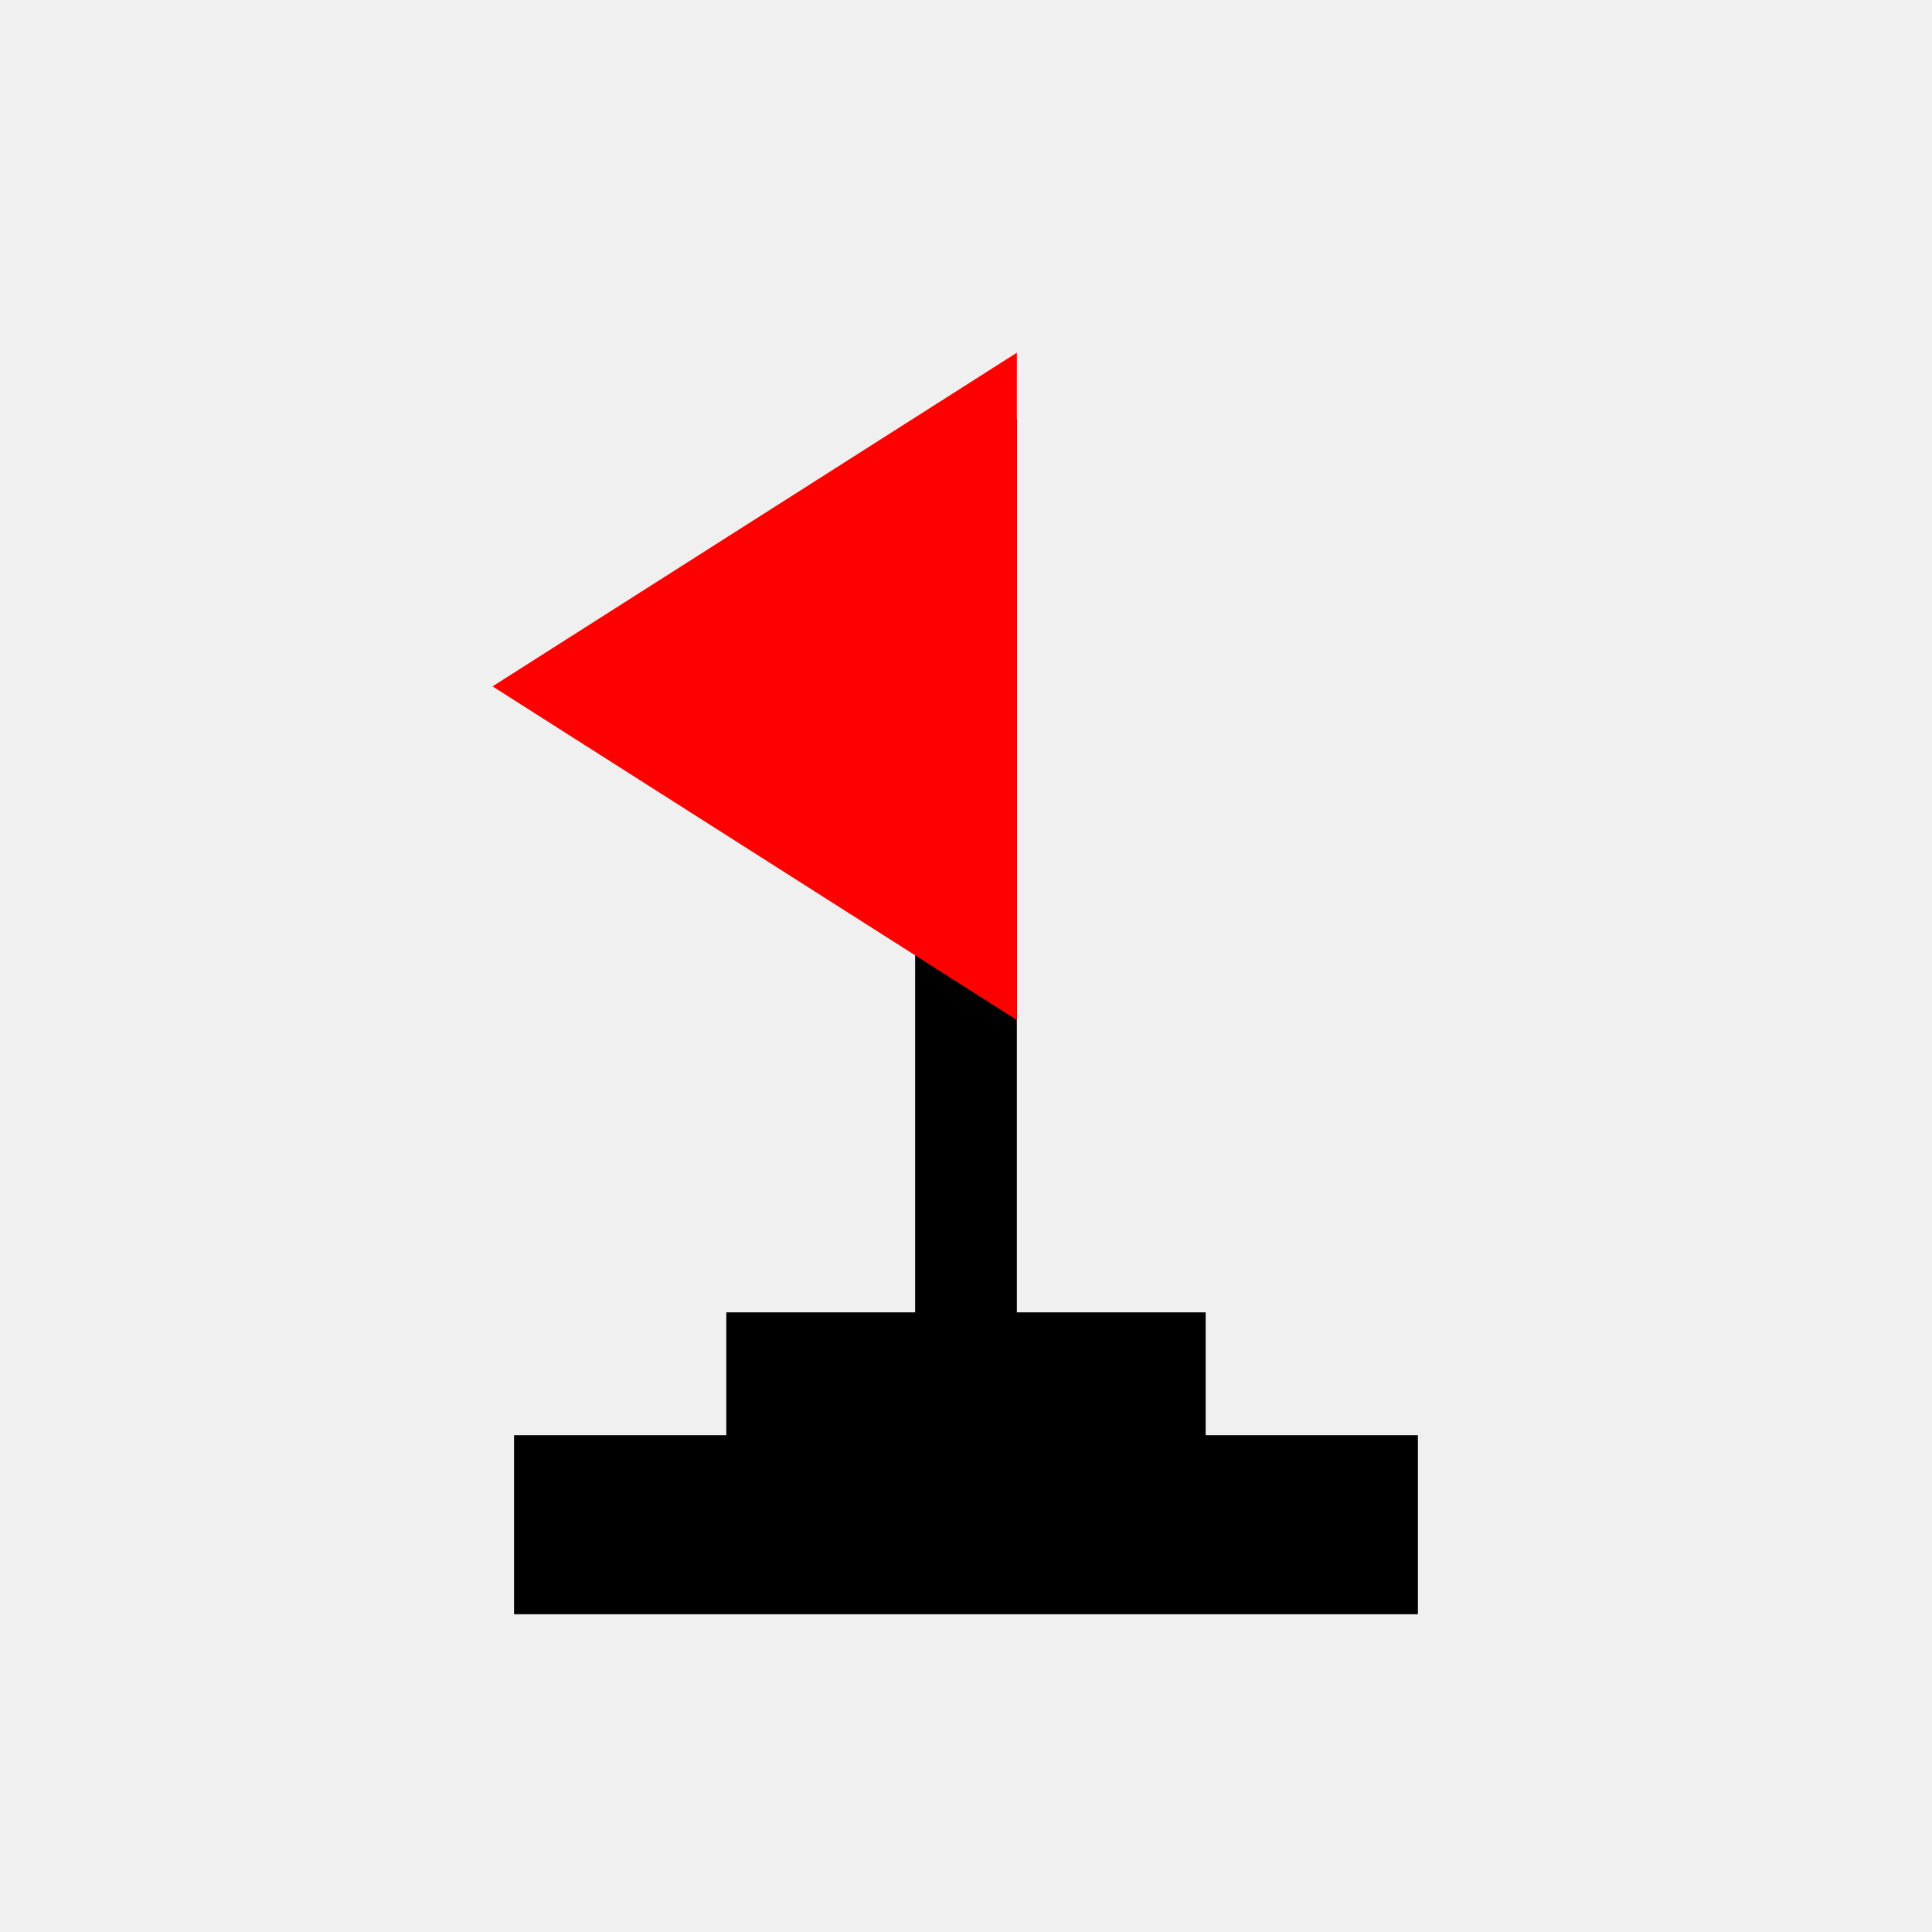
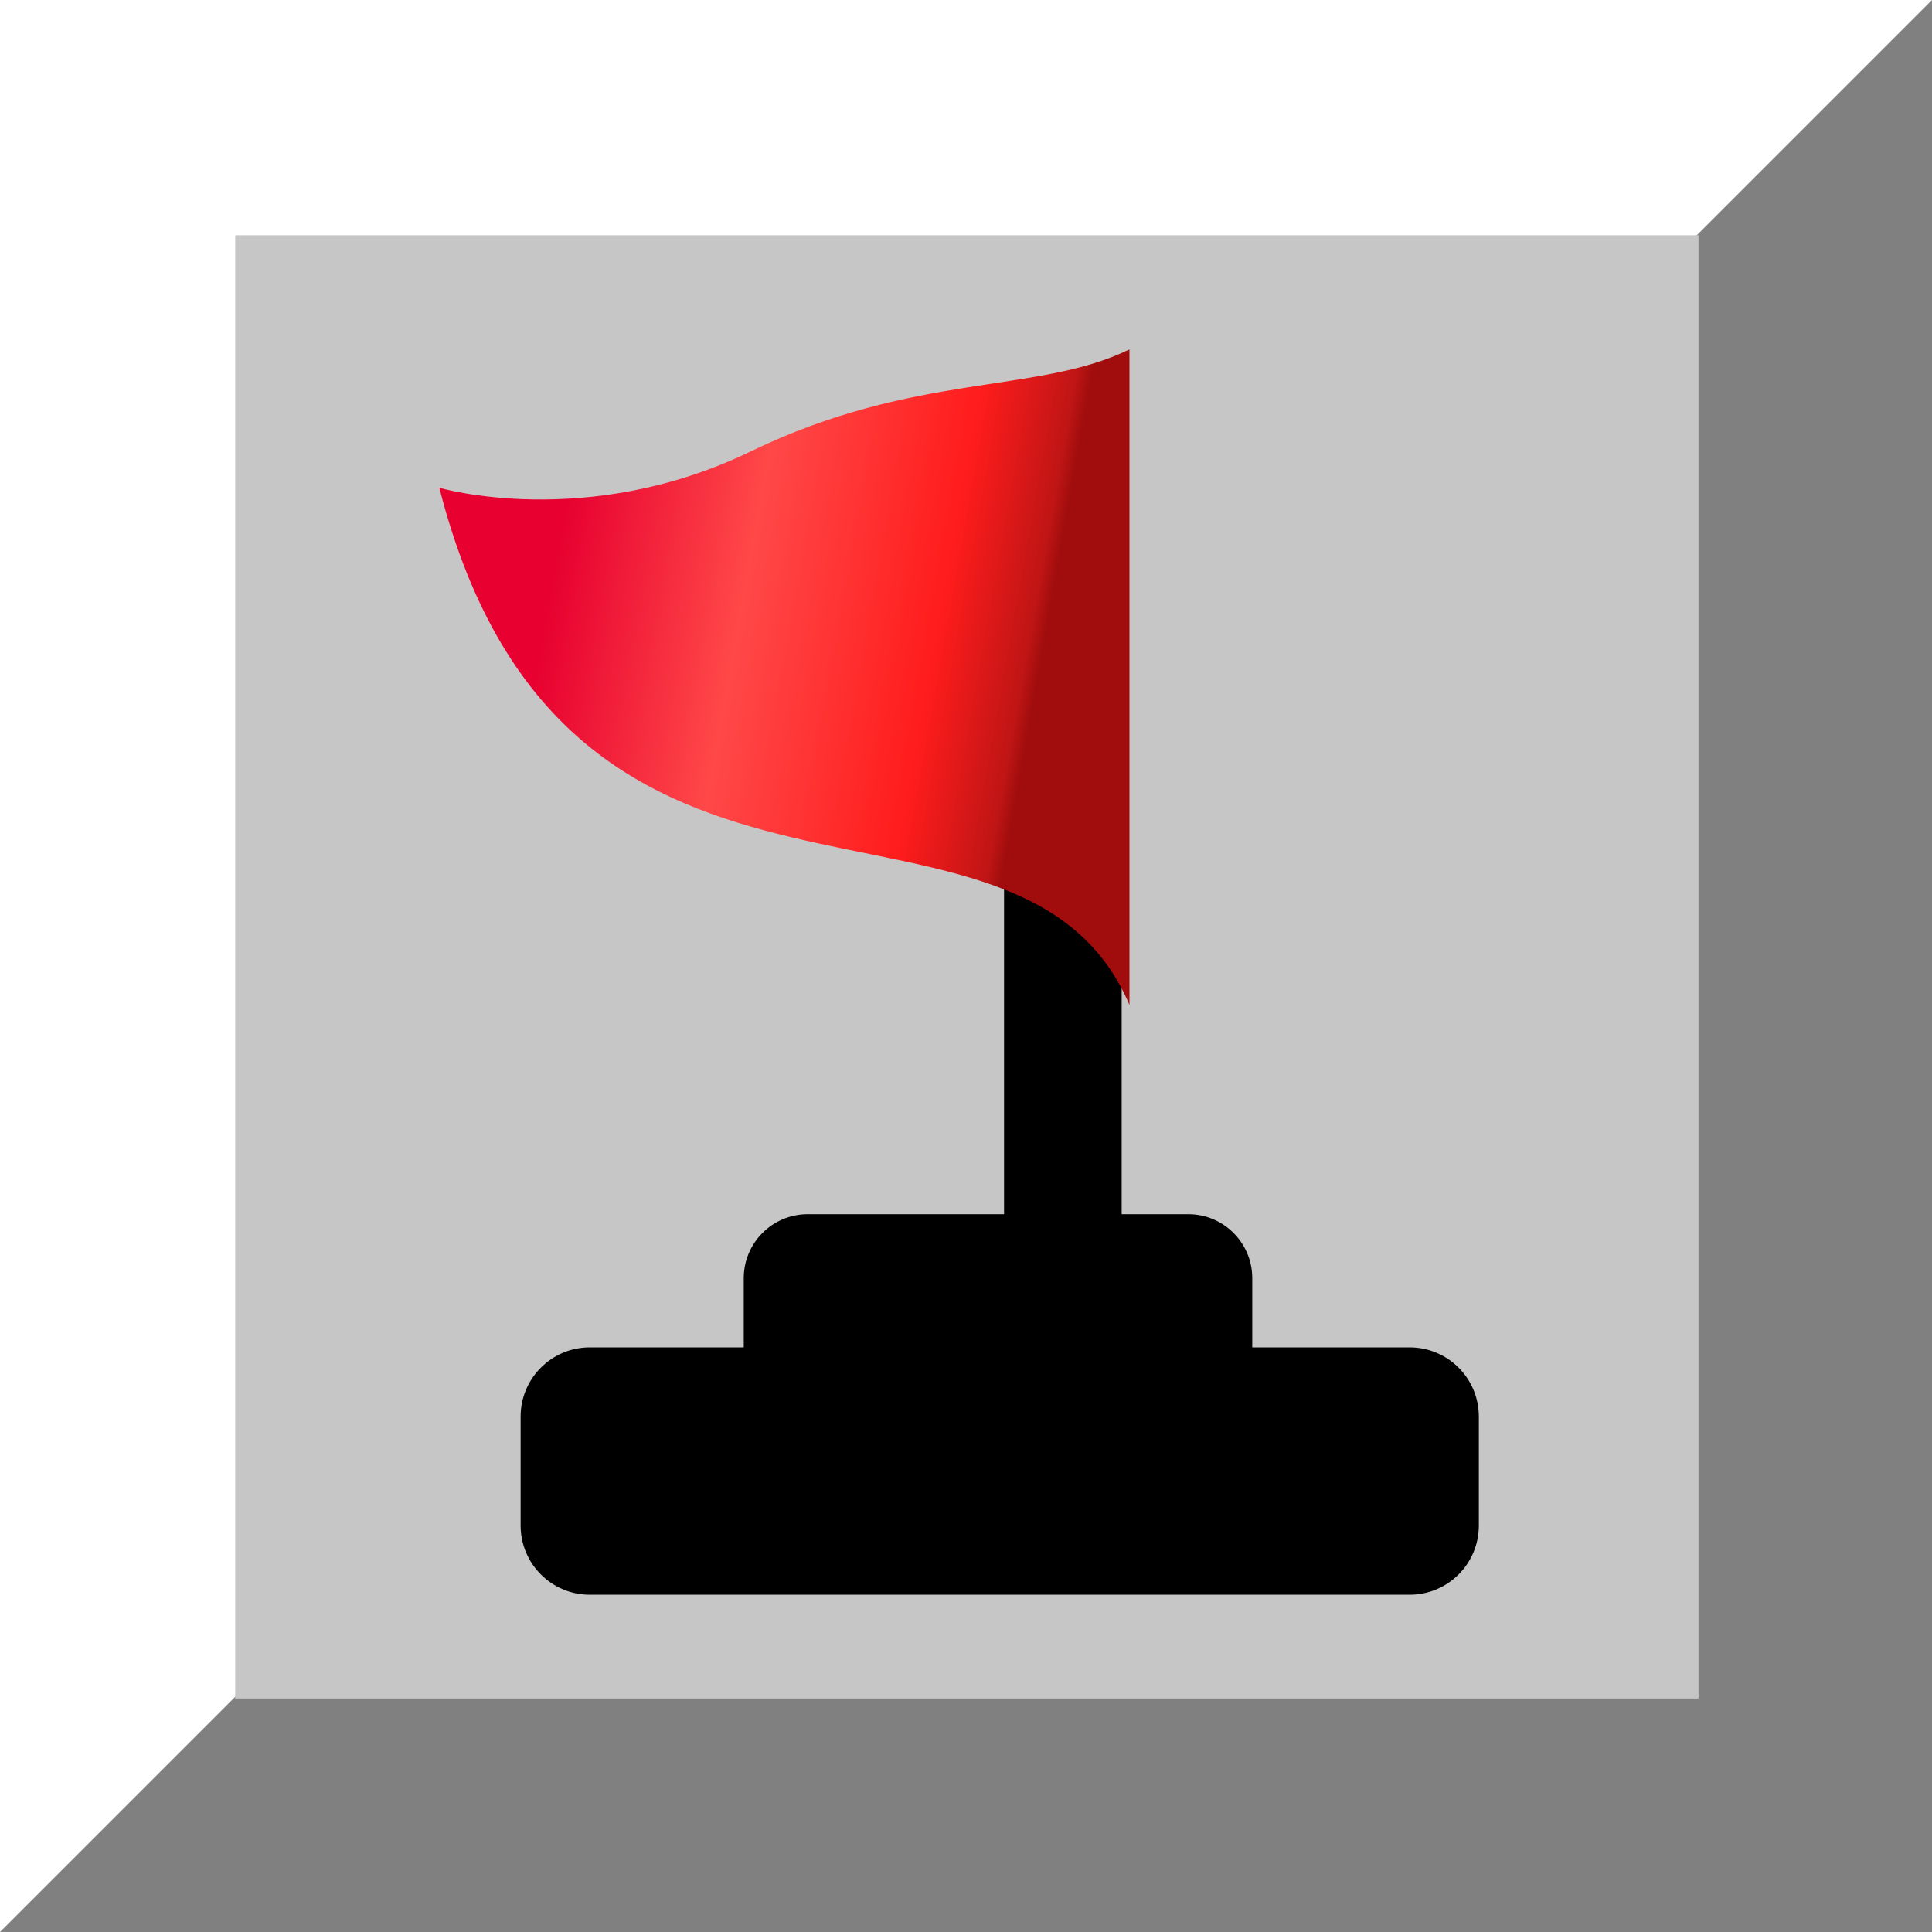
- <svg xmlns="http://www.w3.org/2000/svg" version="1.1" viewBox="0 0 76 76" preserveAspectRatio="xMidYMid meet" enable-background="new 0 0 76 76">
-   <g id="flag">
-     <use href="#unopened-square" />
-     <g>
-       <polygon points="35.999,55.5 35.999,16.5 40,16.5 40,55.5 35.999,55.5   " />
-       <polygon fill="#FF0000" points="40,13.875 19.375,27 40,40.125   " />
-       <rect x="28.571" y="51.625" width="18.857" height="5.5" />
-       <rect x="20.222" y="56.459" width="35.555" height="7.041" />
-     </g>
+ <svg xmlns="http://www.w3.org/2000/svg" xml:space="preserve" width="25mm" height="25mm" style="shape-rendering:geometricPrecision; text-rendering:geometricPrecision; image-rendering:optimizeQuality; fill-rule:evenodd; clip-rule:evenodd" viewBox="0 0 1.117 1.117">
+   <defs>
+     <style type="text/css">
+    
+     .str0 {stroke:black;stroke-width:0.003}
+     .fil4 {fill:black}
+     .fil0 {fill:#CCCCCC}
+     .fil1 {fill:white}
+     .fil2 {fill:gray}
+     .fil3 {fill:#c6c6c6}
+     .fil5 {fill:url(#id0)}
+    
+   </style>
+     <linearGradient id="id0" gradientUnits="userSpaceOnUse" x1="0.314" y1="0.367" x2="0.594" y2="0.417">
+       <stop offset="0" style="stop-color:#E70030" />
+       <stop offset="0.388" style="stop-color:#FF4848" />
+       <stop offset="0.62" style="stop-color:#FF2F2F" />
+       <stop offset="0.788" style="stop-color:#FF1C1C" />
+       <stop offset="0.969" style="stop-color:#C01515" />
+       <stop offset="1" style="stop-color:#A10D0D" />
+     </linearGradient>
+   </defs>
+   <g id="Layer_x0020_1">
+     <rect class="fil0" width="1.117" height="1.117" />
+     <polygon class="fil1" points="0,0 1.117,0 0.72,0.72 0,1.117 " />
+     <polygon class="fil2" points="1.117,0 1.117,1.117 0,1.117 " />
+     <rect class="fil3" x="0.136" y="0.136" width="0.846" height="0.846" />
+     <rect class="fil4 str0" x="0.582" y="0.513" width="0.065" height="0.235" />
+     <rect class="fil4" x="0.43" y="0.702" width="0.294" height="0.119" rx="0.037" ry="0.037" />
+     <rect class="fil4" x="0.301" y="0.779" width="0.554" height="0.143" rx="0.04" ry="0.04" />
+     <path class="fil5" d="M0.653 0.202l0 0.379c-0.064,-0.15 -0.325,-0.009 -0.399,-0.299 0,0 0.085,0.025 0.18,-0.021 0.095,-0.046 0.166,-0.033 0.219,-0.059z" />
  </g>
</svg>
